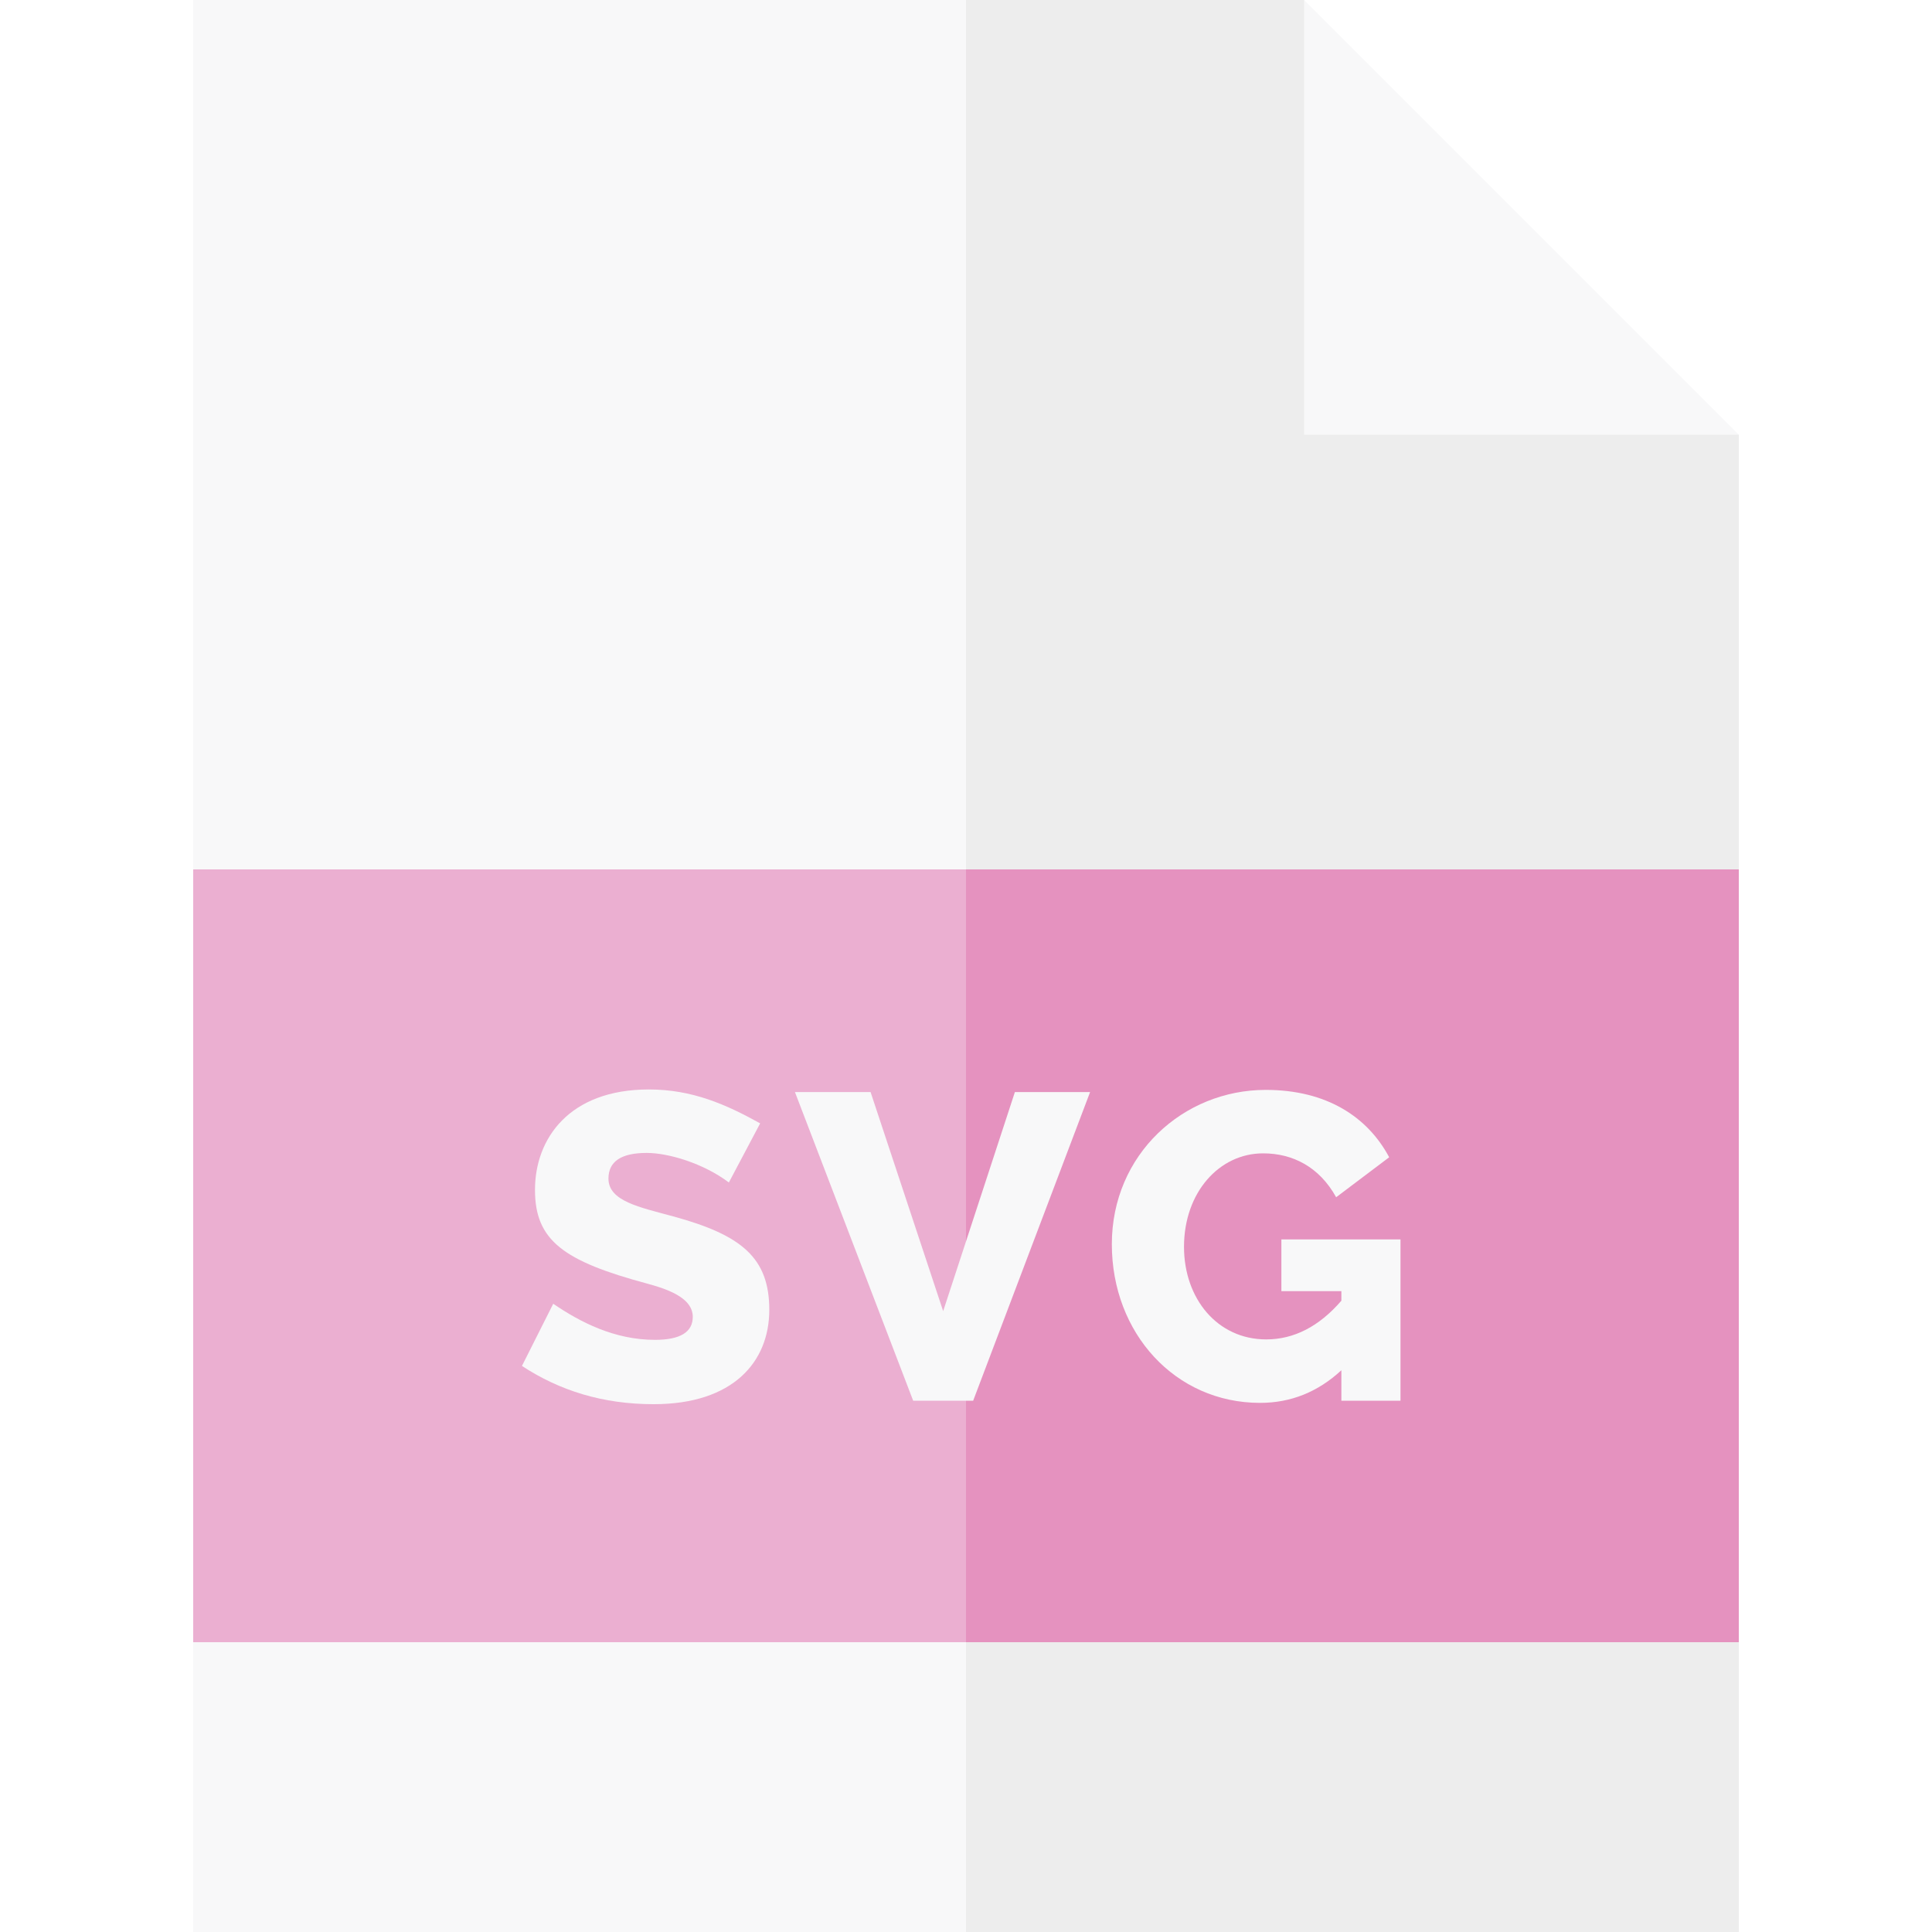
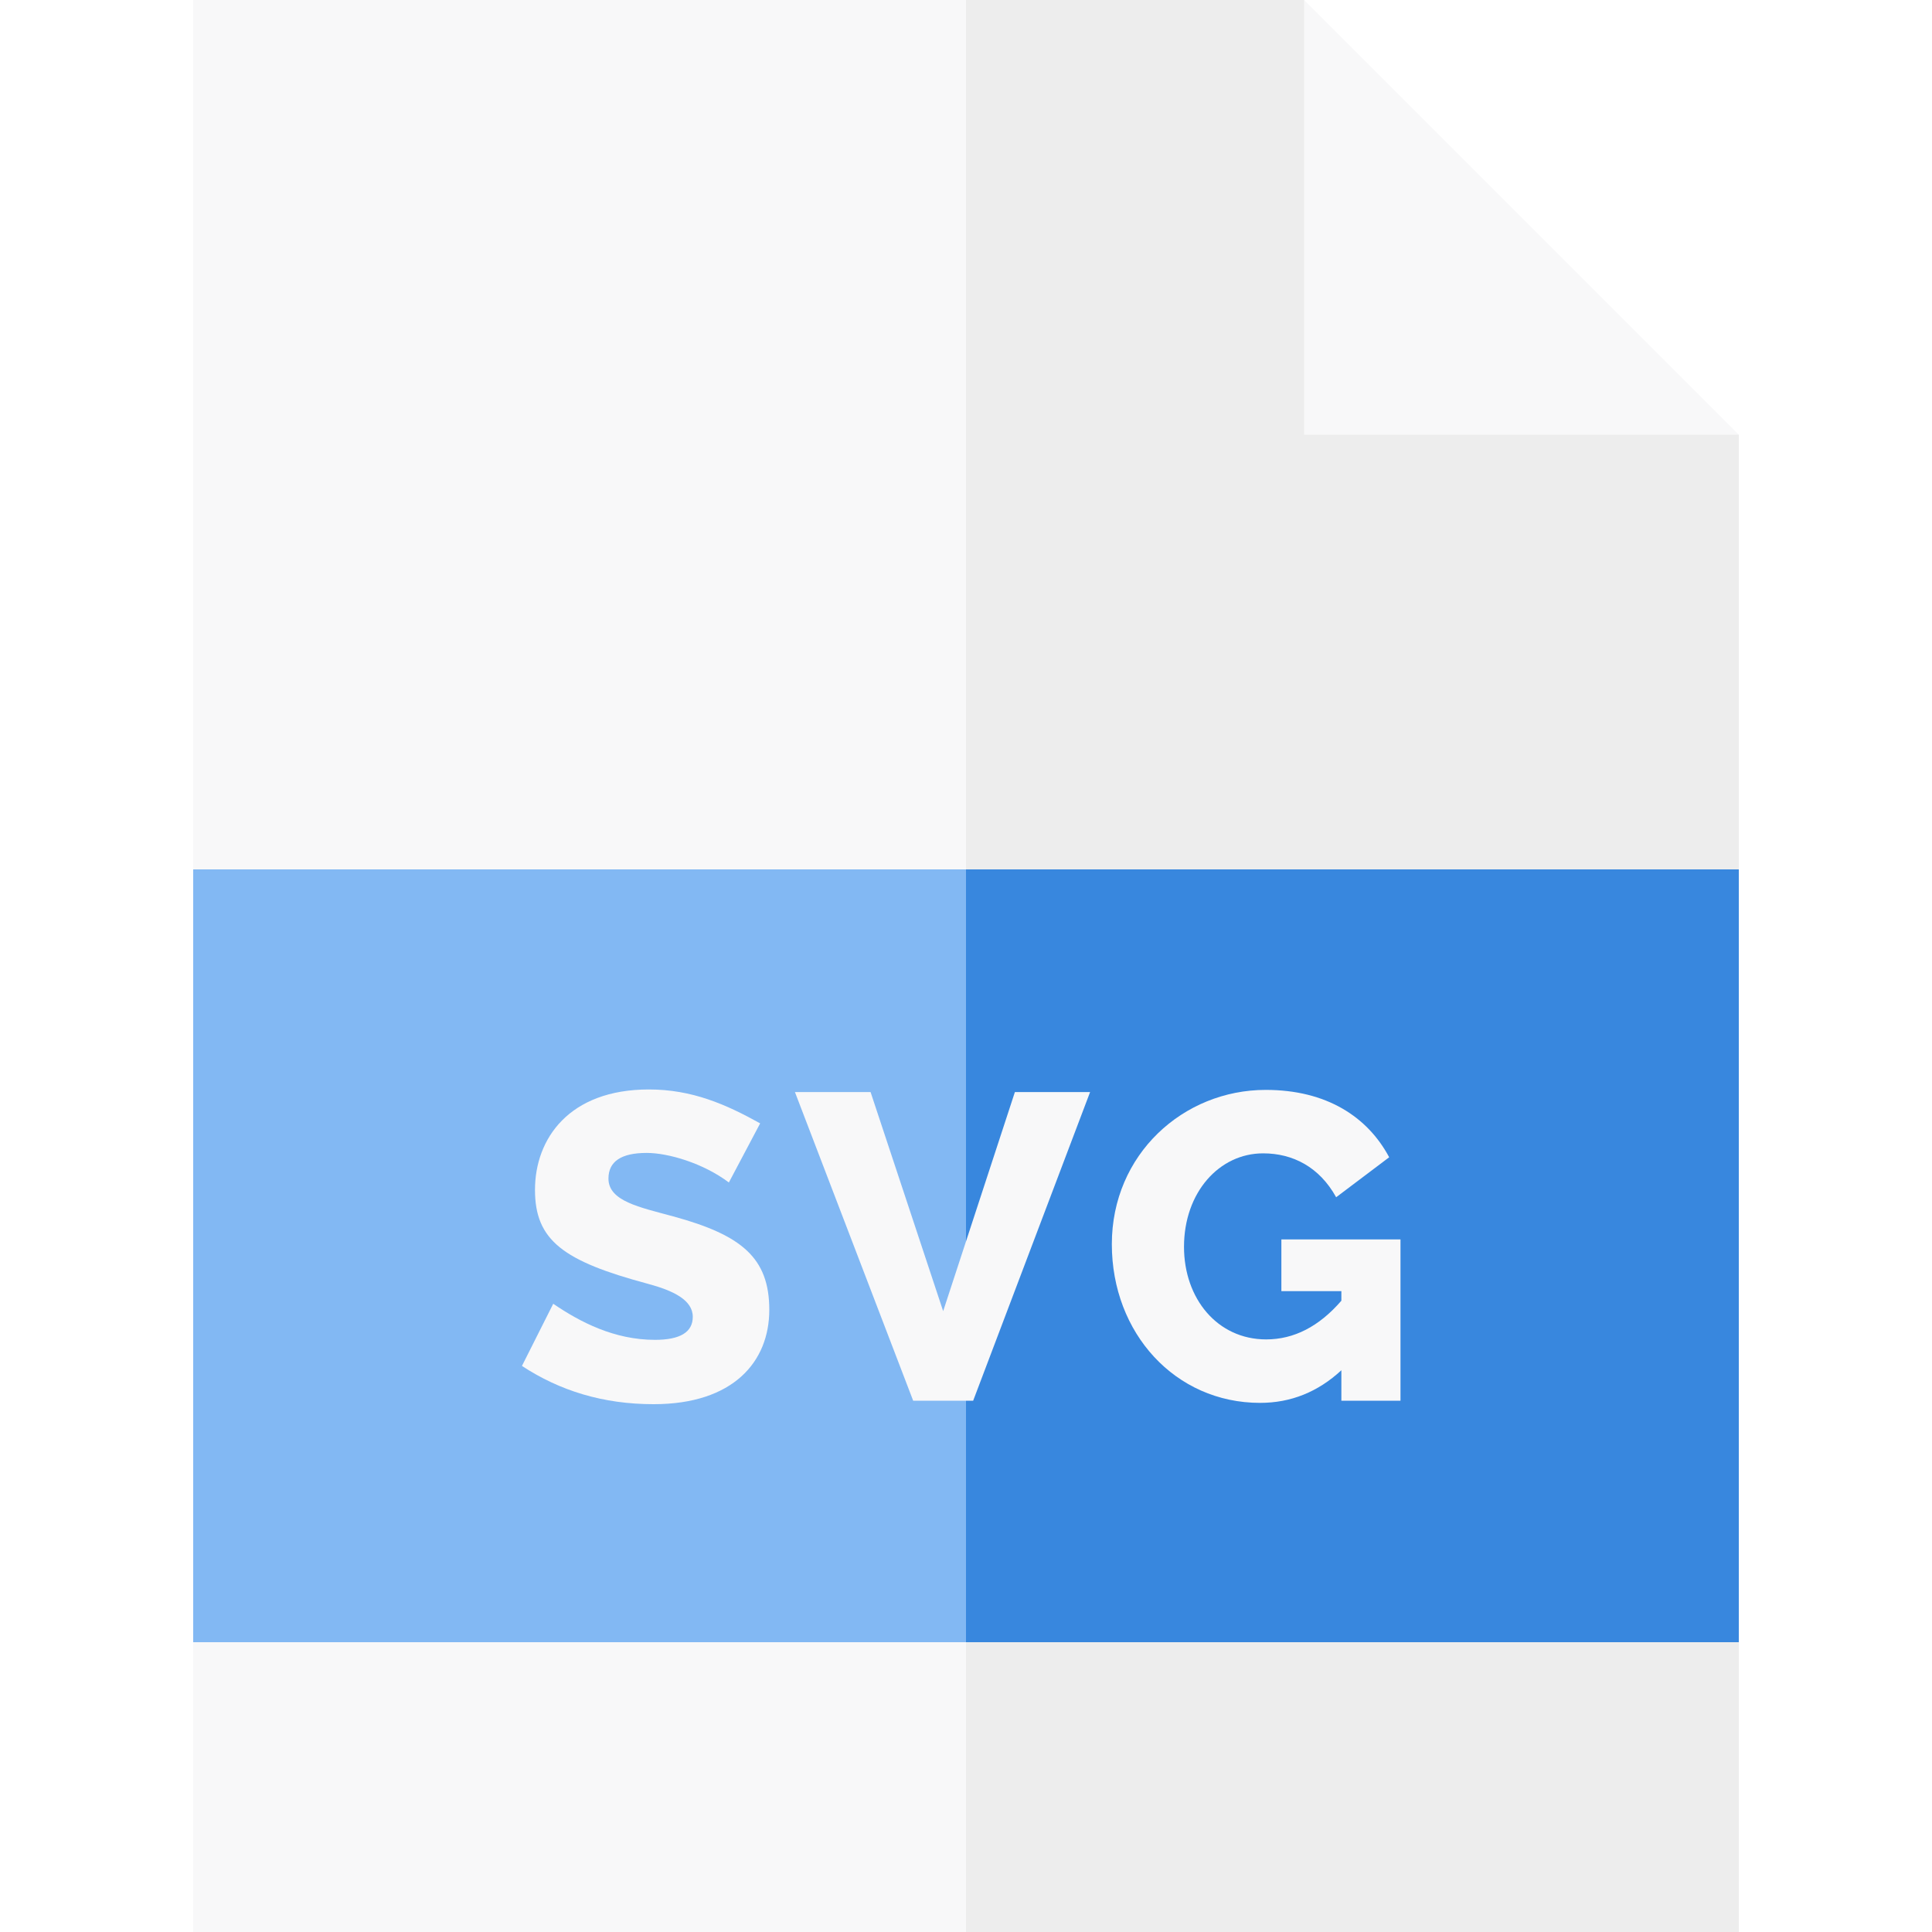
- <svg xmlns="http://www.w3.org/2000/svg" version="1.1" id="Layer_1" x="0px" y="0px" viewBox="0 0 512 512" style="enable-background:new 0 0 512 512;" xml:space="preserve">
-   <polygon style="fill:#F8F8F9;" points="345.6,0 51.2,0 51.2,512 460.8,512 460.8,115.2 " />
-   <polygon style="fill:#EDEDED;" points="345.6,115.2 345.6,0 256,0 256,512 460.8,512 460.8,115.2 " />
-   <rect x="51.2" y="230.4" style="fill:#EBAFD1;" width="409.6" height="204.8" />
-   <rect x="256" y="230.4" style="fill:#E592BF;" width="204.8" height="204.8" />
-   <g>
-     <path style="fill:#F8F8F9;" d="M230.711,289.408l19.238,58.061l19.008-58.061h19.93L257.898,371.2h-15.898l-31.334-81.792   L230.711,289.408L230.711,289.408z" />
-     <path style="fill:#F8F8F9;" d="M355.474,363.136c-6.221,5.76-13.403,8.64-21.542,8.64c-22.506,0-39.283-18.496-39.283-42.049   c0-23.808,18.938-40.895,40.781-40.895c16.091,0,26.996,7.127,32.718,17.855l-14.054,10.598   c-4.426-8.006-11.466-11.635-19.354-11.635c-11.633,0-20.966,10.349-20.966,24.769c0,13.74,8.854,24.538,21.772,24.538   c7.375,0,14.016-3.418,19.931-10.254v-2.533h-15.899v-13.71h31.566v42.74h-15.667v-8.064H355.474z" />
-     <path style="fill:#F8F8F9;" d="M193.157,313.37c-6.81-5.13-16.09-7.834-21.773-7.834c-6.758,0-10.138,2.267-10.138,6.797   c0,5.988,8.239,7.588,17.165,10.022c18.054,4.925,25.459,10.925,25.459,24.768c0,13.731-9.523,25-30.643,25   c-13.44,0-24.881-3.562-34.906-10.139l8.293-16.474c7.172,4.89,16.211,9.563,26.958,9.563c6.682,0,10.022-2.035,10.022-6.106   c0-4.486-5.249-6.966-11.924-8.755c-22.38-5.998-29.893-11.492-29.893-24.883c0-13.568,9.048-26.61,30.182-26.61   c11.427,0,20.387,3.922,29.491,8.986L193.157,313.37z" />
+ <svg xmlns="http://www.w3.org/2000/svg" height="100%" stroke-miterlimit="10" style="fill-rule:nonzero;clip-rule:evenodd;stroke-linecap:round;stroke-linejoin:round;" version="1.1" viewBox="0 0 512 512" width="100%" xml:space="preserve">
+   <defs />
+   <g id="Untitled">
+     <path d="M345.6 0L51.2 0L51.2 512L460.8 512L460.8 115.2L345.6 0Z" fill="#f8f8f9" fill-rule="nonzero" opacity="1" stroke="none" />
+     <path d="M345.6 115.2L345.6 0L256 0L256 512L460.8 512L460.8 115.2L345.6 115.2Z" fill="#ededed" fill-rule="nonzero" opacity="1" stroke="none" />
+     <path d="M51.2 230.4L460.8 230.4L460.8 230.4L460.8 435.2L460.8 435.2L51.2 435.2L51.2 435.2L51.2 230.4L51.2 230.4Z" fill="#82b8f3" fill-rule="nonzero" opacity="1" stroke="none" />
+     <path d="M256 230.4L460.8 230.4L460.8 230.4L460.8 435.2L460.8 435.2L256 435.2L256 435.2L256 230.4L256 230.4Z" fill="#3887de" fill-rule="nonzero" opacity="1" stroke="none" />
+     <g opacity="1">
+       <path d="M230.711 289.408L249.949 347.469L268.957 289.408L288.887 289.408L257.898 371.2L242 371.2L210.666 289.408L230.711 289.408L230.711 289.408Z" fill="#f8f8f9" fill-rule="nonzero" opacity="1" stroke="none" />
+       <path d="M355.474 363.136C349.253 368.896 342.071 371.776 333.932 371.776C311.426 371.776 294.649 353.28 294.649 329.727C294.649 305.919 313.587 288.832 335.43 288.832C351.521 288.832 362.426 295.959 368.148 306.687L354.094 317.285C349.668 309.279 342.628 305.65 334.74 305.65C323.107 305.65 313.774 315.999 313.774 330.419C313.774 344.159 322.628 354.957 335.546 354.957C342.921 354.957 349.562 351.539 355.477 344.703L355.477 342.17L339.578 342.17L339.578 328.46L371.144 328.46L371.144 371.2L355.477 371.2L355.477 363.136L355.474 363.136Z" fill="#f8f8f9" fill-rule="nonzero" opacity="1" stroke="none" />
+       <path d="M193.157 313.37C186.347 308.24 177.067 305.536 171.384 305.536C164.626 305.536 161.246 307.803 161.246 312.333C161.246 318.321 169.485 319.921 178.411 322.355C196.465 327.28 203.87 333.28 203.87 347.123C203.87 360.854 194.347 372.123 173.227 372.123C159.787 372.123 148.346 368.561 138.321 361.984L146.614 345.51C153.786 350.4 162.825 355.073 173.572 355.073C180.254 355.073 183.594 353.038 183.594 348.967C183.594 344.481 178.345 342.001 171.67 340.212C149.29 334.214 141.777 328.72 141.777 315.329C141.777 301.761 150.825 288.719 171.959 288.719C183.386 288.719 192.346 292.641 201.45 297.705L193.157 313.37Z" fill="#f8f8f9" fill-rule="nonzero" opacity="1" stroke="none" />
+     </g>
  </g>
-   <g>
- </g>
-   <g>
- </g>
-   <g>
- </g>
-   <g>
- </g>
-   <g>
- </g>
-   <g>
- </g>
-   <g>
- </g>
-   <g>
- </g>
-   <g>
- </g>
-   <g>
- </g>
-   <g>
- </g>
-   <g>
- </g>
-   <g>
- </g>
-   <g>
- </g>
-   <g>
- </g>
</svg>
